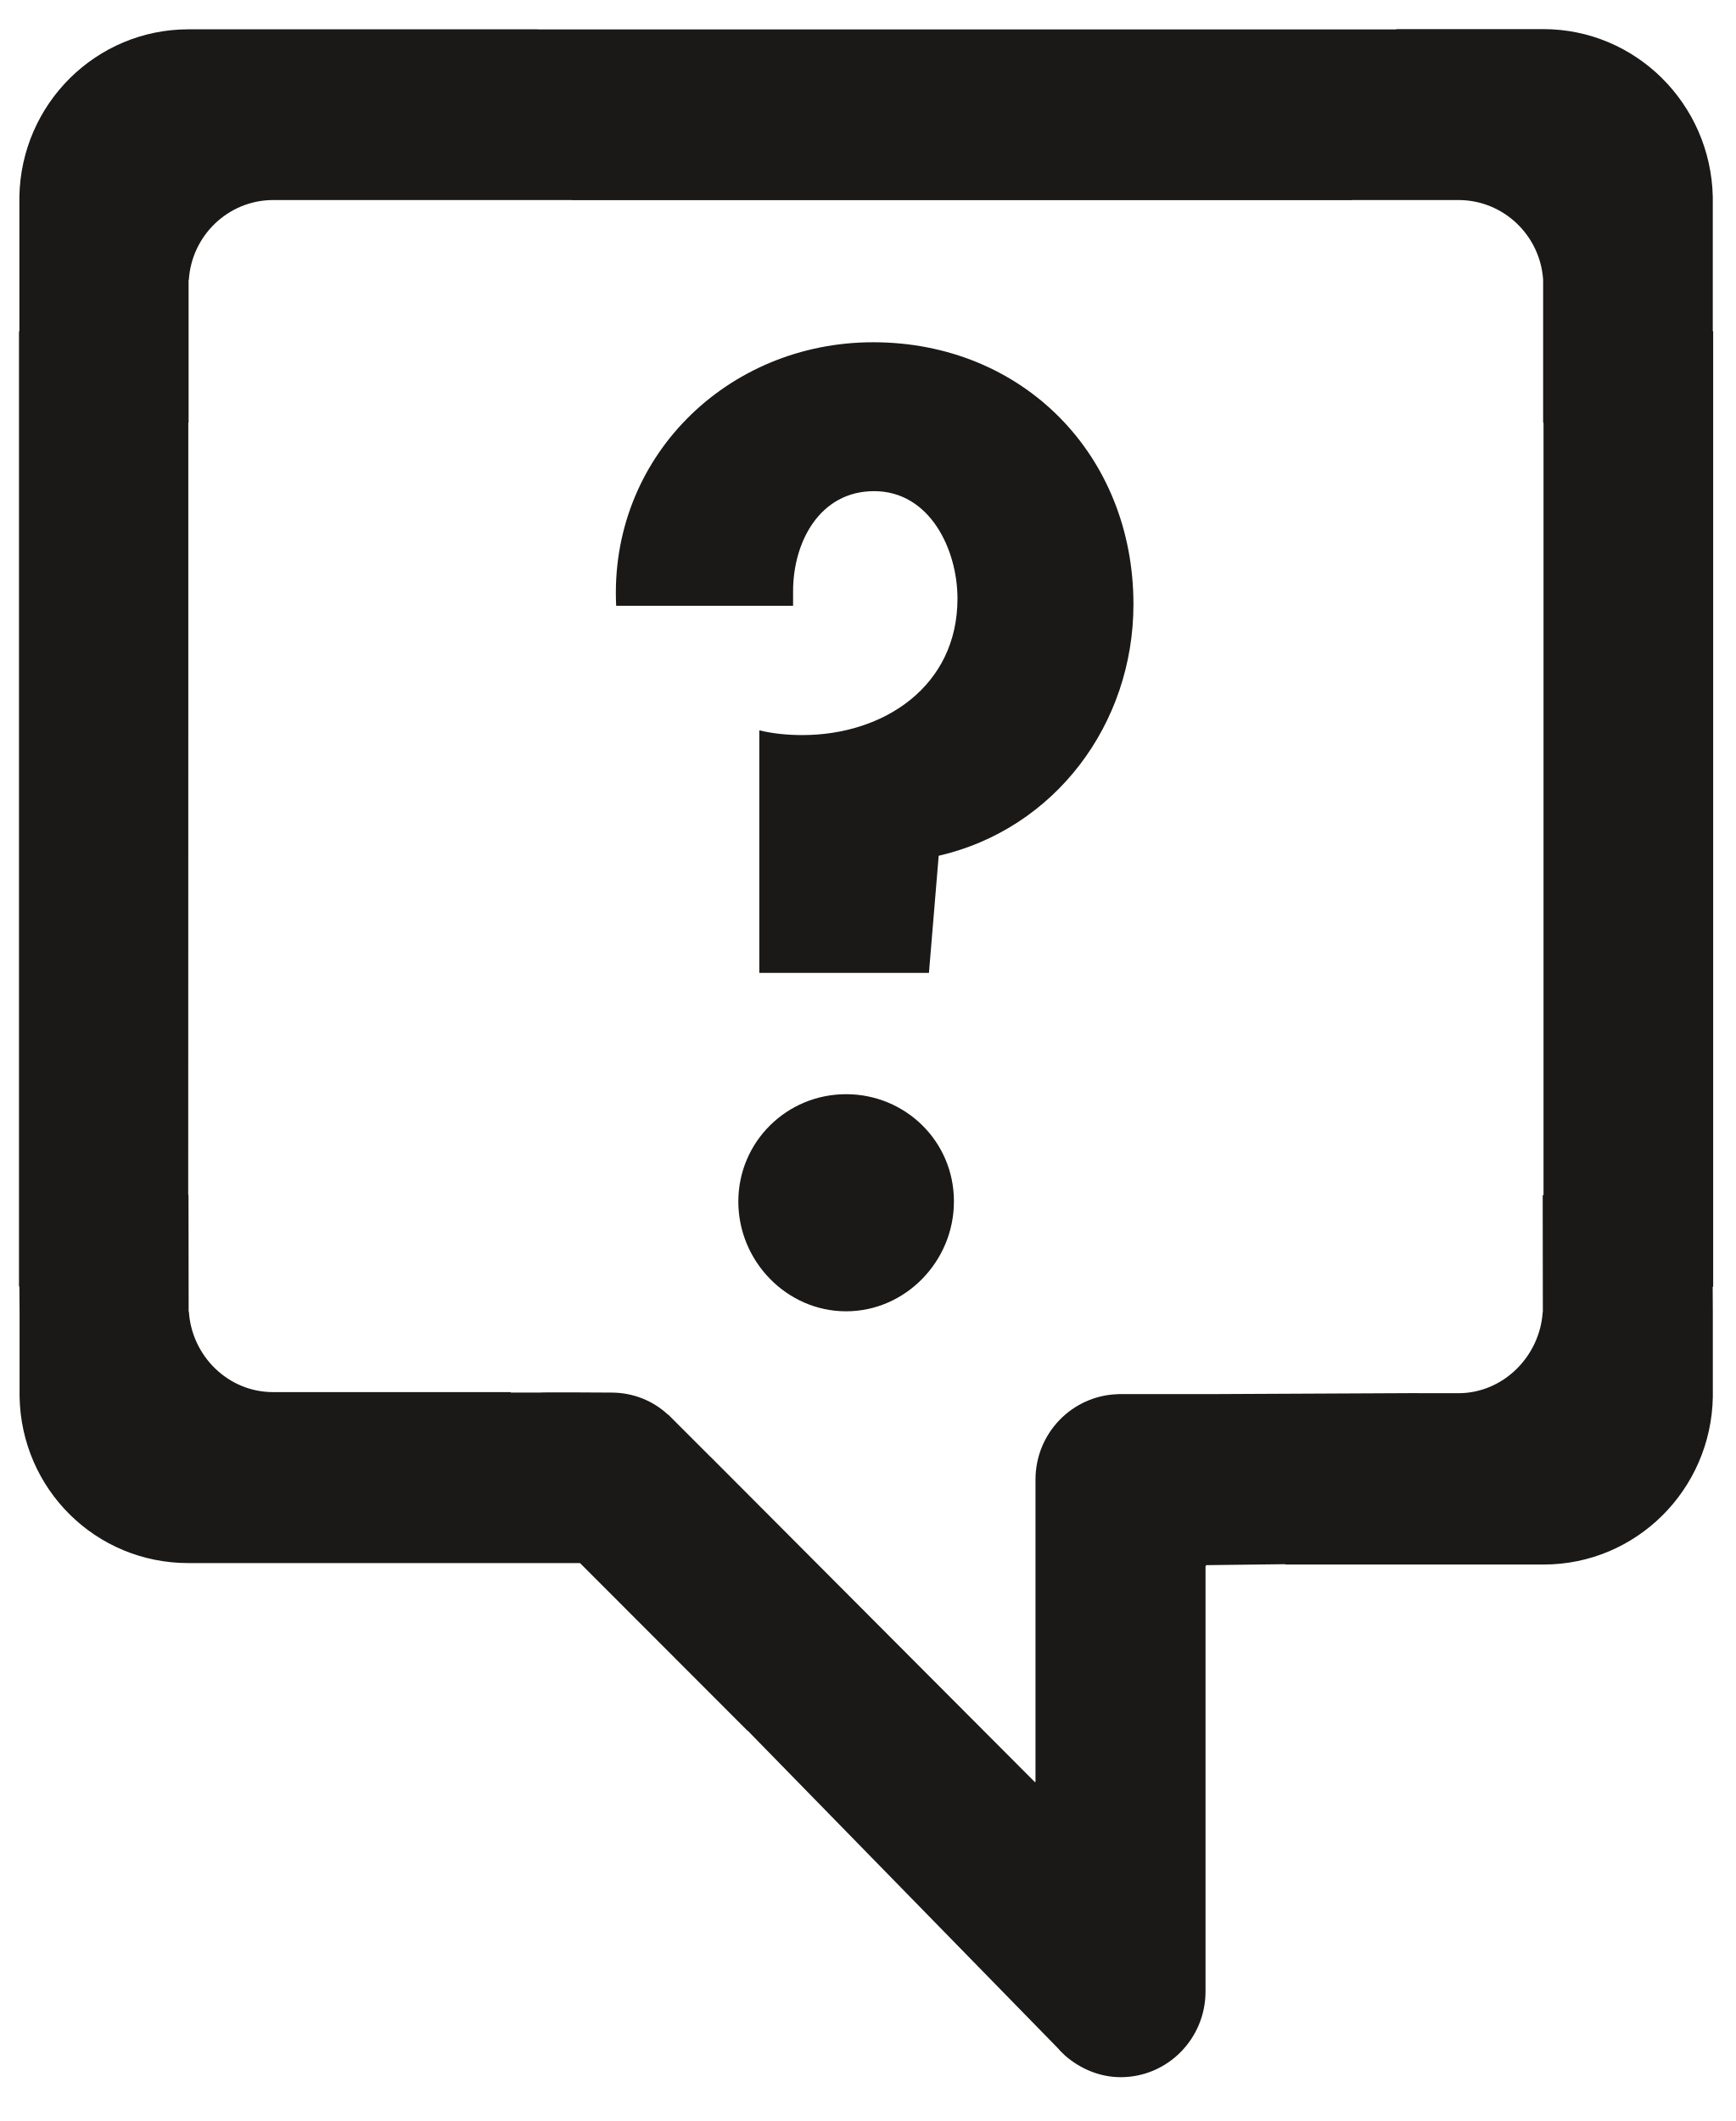
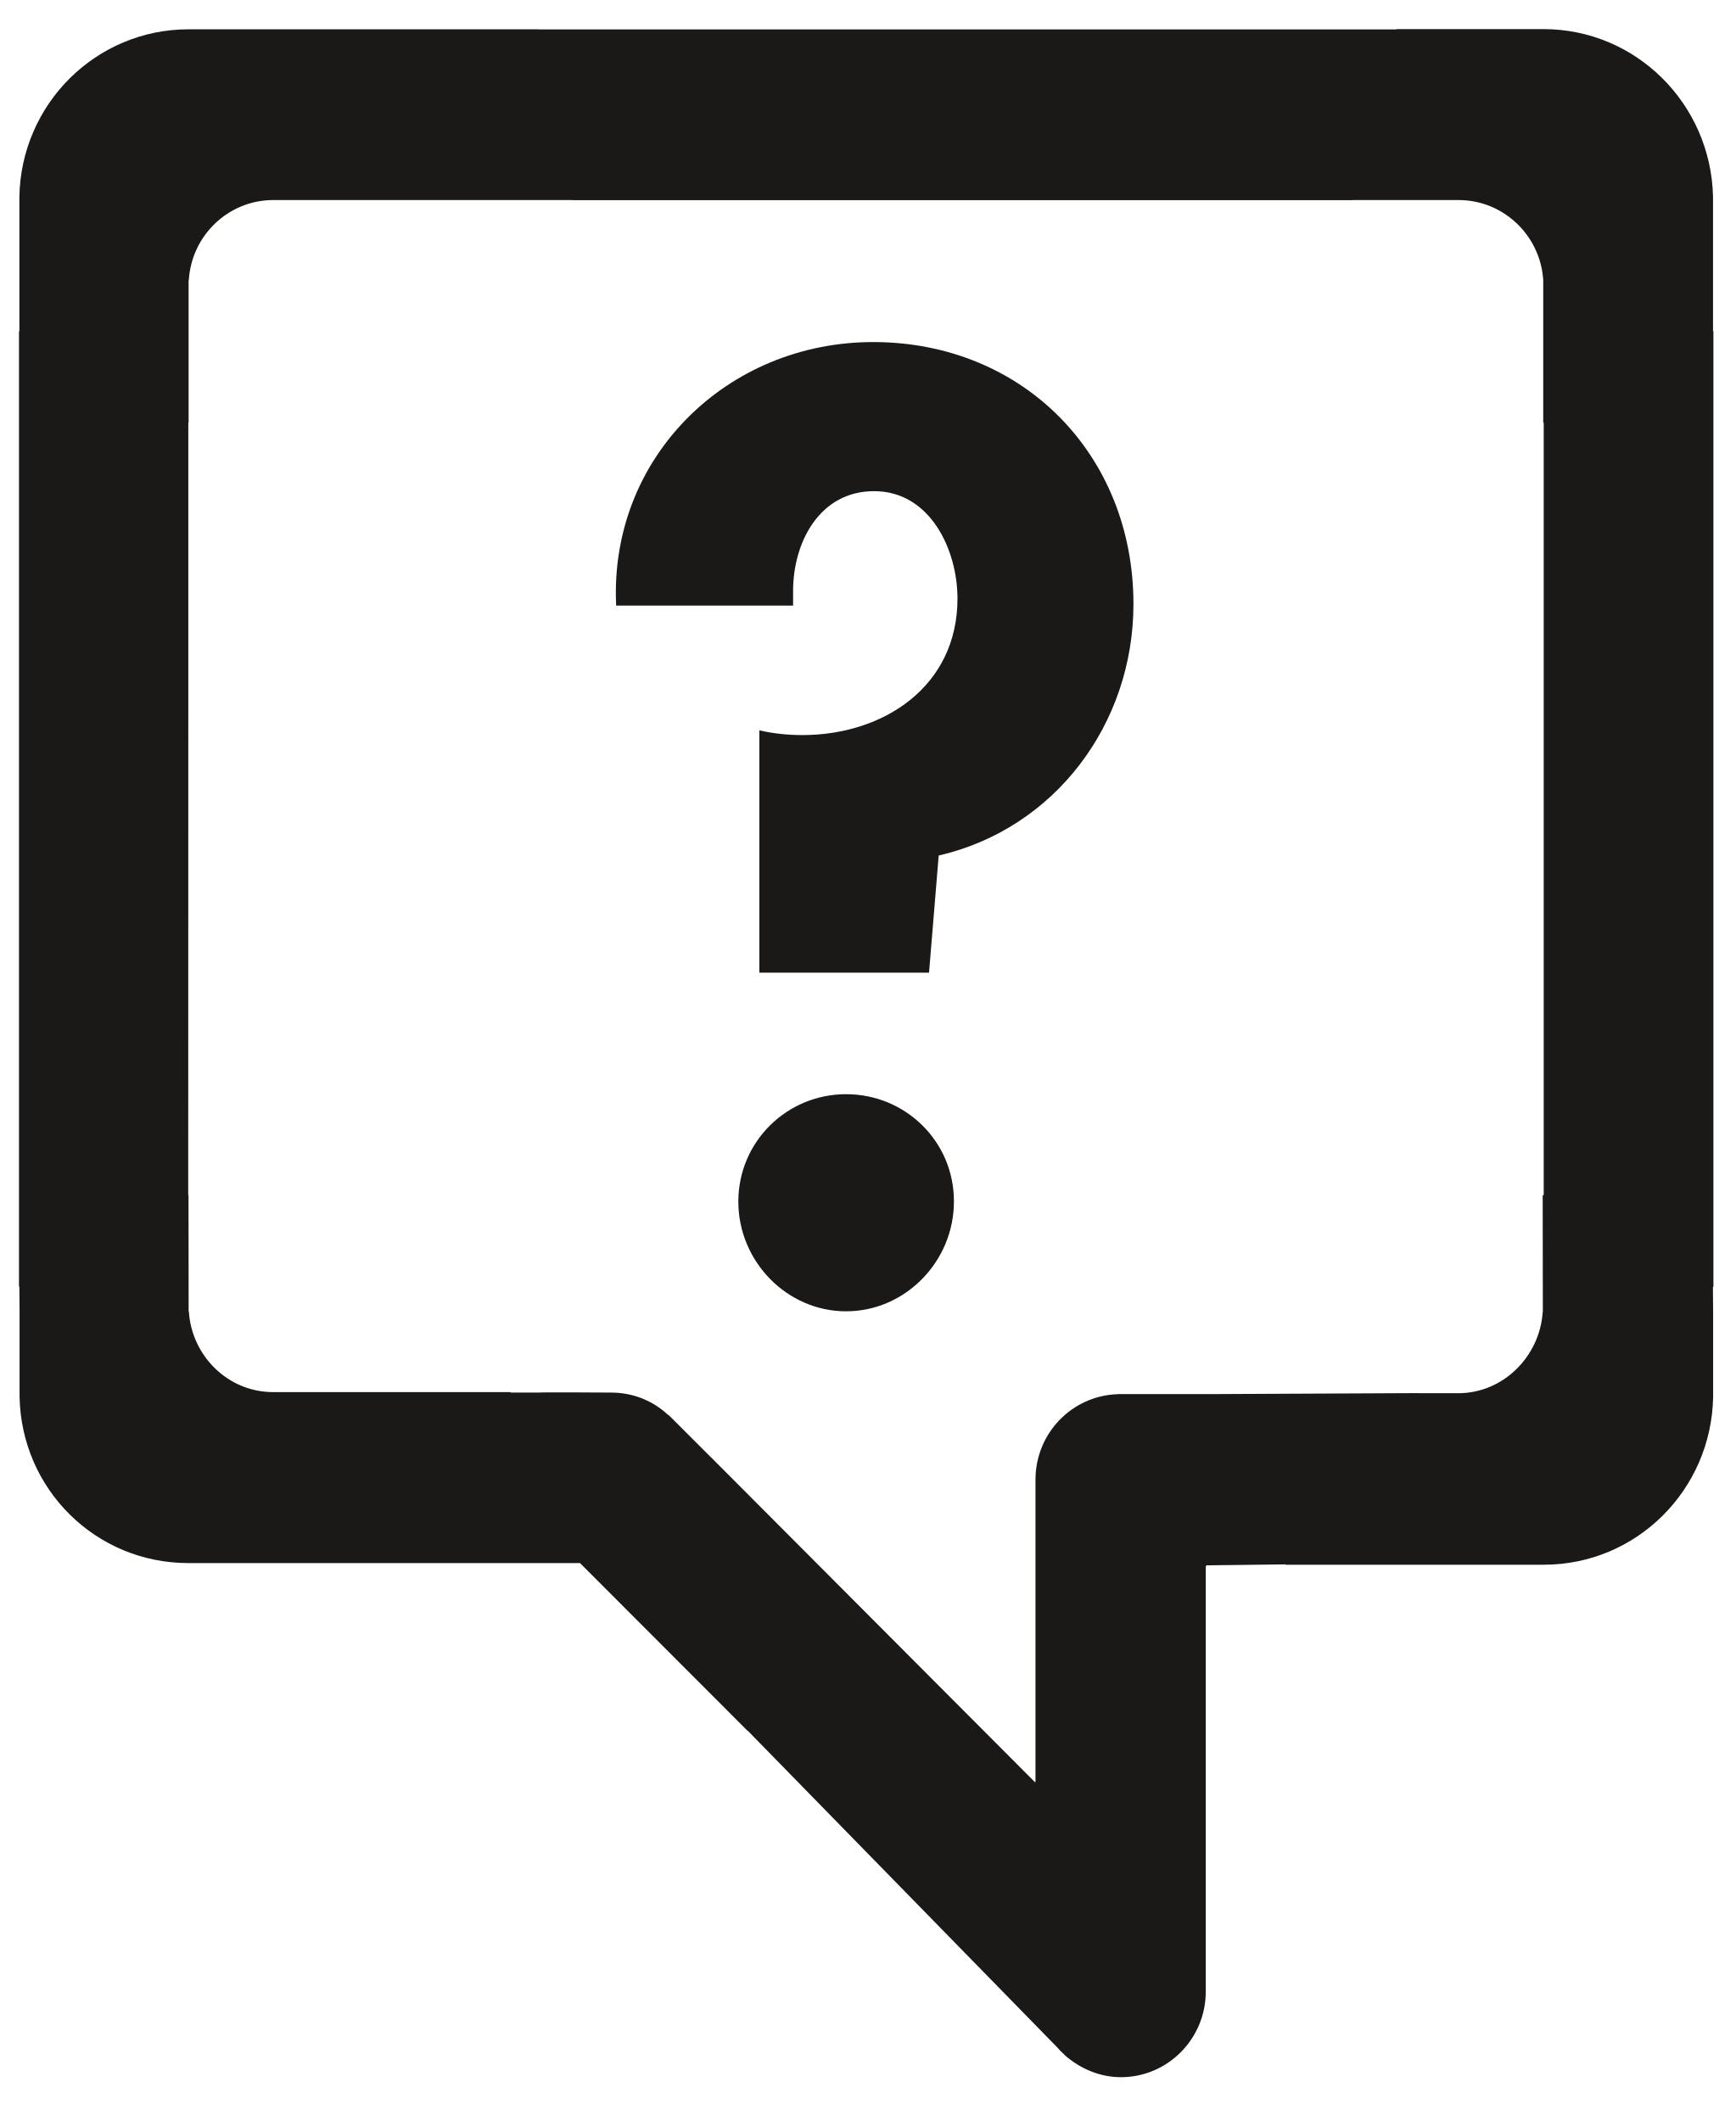
<svg xmlns="http://www.w3.org/2000/svg" width="36" height="44" viewBox="0 0 36 44">
-   <path d="M3.906 14.422V8.767h.006v-2.96h.005c.058-.92.815-1.653 1.744-1.657h6.2v.002h16.19V4.15h2.21c.93.004 1.69.737 1.748 1.657v2.96h.008v17.026-1H32l.003 2.425H32c-.06.92-.816 1.682-1.747 1.684h-.84V28.9l-4.184.02h-2.04v.002c-.95.028-1.71.81-1.71 1.773v6.267l-.01.01-6.73-6.75v.002l-.8-.8-.03-.03-.047-.047-.004.002c-.31-.29-.724-.46-1.177-.46-.037 0-1.453-.01-1.487 0h-.6v-.01H6.44h4.017-4.795c-.93 0-1.686-.75-1.744-1.67h-.005l-.003-2.42h-.006v1M.394 6.87v19.82h.008l.004.53v1.752c.034 1.924 1.582 3.454 3.5 3.454h6.475-4.6 6.25l3.48 3.484v-.006l6.427 6.58c.04.05.088.097.136.14l.016.017c.31.27.715.45 1.156.45.975 0 1.76-.8 1.76-1.778v-8.82l.01-.01v-.014l1.645-.02v.007h5.358c1.92 0 3.473-1.55 3.51-3.473v-1.76l-.003-.53h.01V6.87h-.008V4.08c-.044-1.928-1.6-3.476-3.516-3.476h-3.05V.61h-17.8V.608H3.91C1.992.608.436 2.156.402 4.082v2.79H.394m19.393 18.055c0 1.238-1.005 2.276-2.237 2.276-1.23 0-2.235-1.038-2.235-2.276 0-1.24 1.004-2.228 2.235-2.228 1.232 0 2.237.98 2.237 2.22m-4.045-9.77c.3.073.603.1.903.1 1.684 0 3.216-1.01 3.216-2.83 0-1.016-.57-2.23-1.73-2.23-1.13 0-1.68 1.06-1.68 2.072v.306h-3.67c-.15-3.06 2.29-5.467 5.33-5.467 3.095 0 5.4 2.328 5.4 5.437 0 2.485-1.63 4.66-4.04 5.216l-.202 2.43H15.75V15.15" fill="#1A1918" fill-rule="evenodd" />
+   <path d="M3.906 14.422V8.767h.006v-2.96h.005c.058-.92.815-1.653 1.744-1.657h6.2v.002h16.19V4.15h2.21c.93.004 1.69.737 1.75 1.657v2.96h.01v17.026-1H32l.003 2.425H32c-.06.92-.816 1.682-1.747 1.684h-.84V28.9l-4.184.02h-2.04v.002c-.95.028-1.71.81-1.71 1.773v6.267l-.01.01-6.73-6.75v.002l-.8-.8-.03-.03-.05-.047-.005.002c-.31-.29-.724-.46-1.177-.46-.037 0-1.453-.01-1.487 0h-.6v-.01H6.44h4.017-4.795c-.93 0-1.686-.75-1.744-1.67h-.005l-.003-2.42h-.006v1M.394 6.87v19.82h.008l.004.53v1.752c.034 1.924 1.582 3.454 3.5 3.454h6.475-4.6 6.25l3.48 3.484v-.006l6.43 6.58c.04.05.09.097.137.14l.016.017c.31.27.716.45 1.157.45.974 0 1.76-.8 1.76-1.774v-8.82l.01-.01v-.014l1.644-.02v.007h5.36c1.92 0 3.472-1.55 3.51-3.474v-1.76l-.004-.53h.01V6.87h-.008V4.08c-.044-1.928-1.6-3.476-3.516-3.476h-3.05V.61h-17.8V.608H3.91C1.992.608.436 2.156.402 4.082v2.79H.394m19.393 18.055c0 1.238-1.005 2.276-2.237 2.276-1.23 0-2.235-1.038-2.235-2.276 0-1.24 1.004-2.228 2.235-2.228 1.232 0 2.237.98 2.237 2.22m-4.045-9.77c.3.07.603.1.903.1 1.684 0 3.216-1.01 3.216-2.83 0-1.02-.57-2.23-1.73-2.23-1.13 0-1.68 1.06-1.68 2.07v.304h-3.67c-.15-3.06 2.29-5.467 5.33-5.467 3.1 0 5.4 2.327 5.4 5.436 0 2.485-1.63 4.66-4.04 5.216l-.2 2.43h-3.52v-5.03" fill="#1A1918" fill-rule="evenodd" />
</svg>
